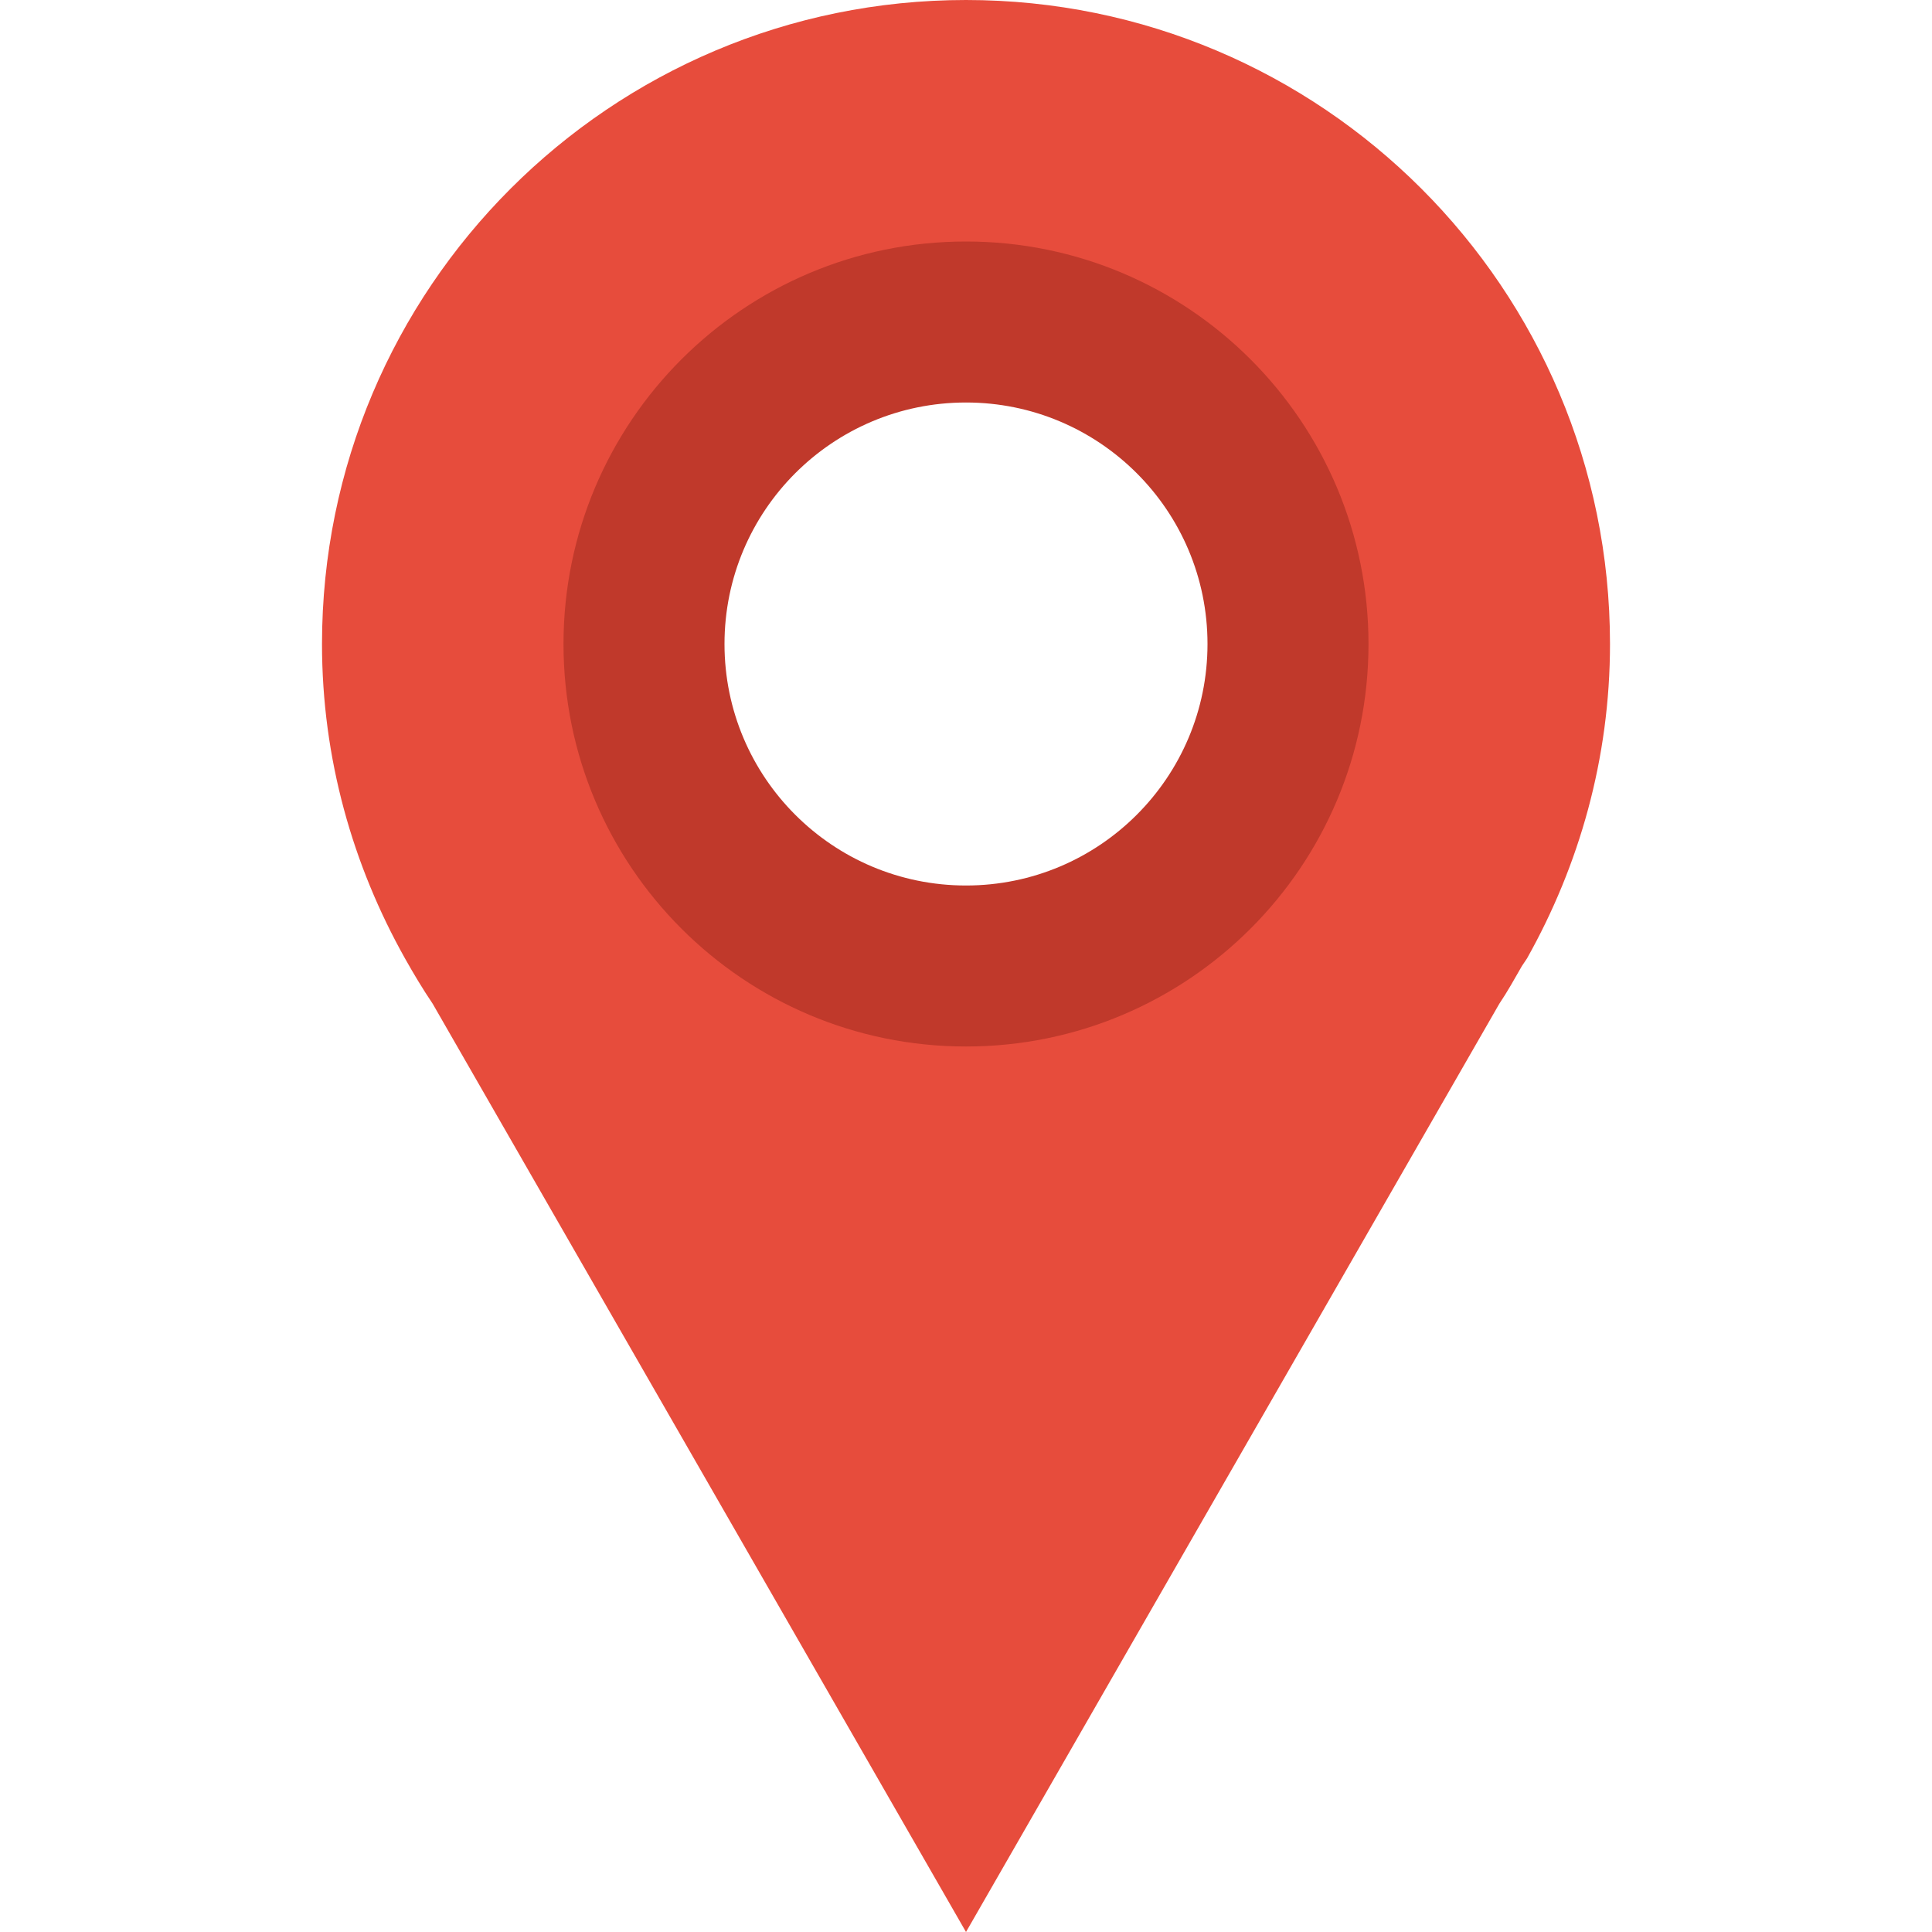
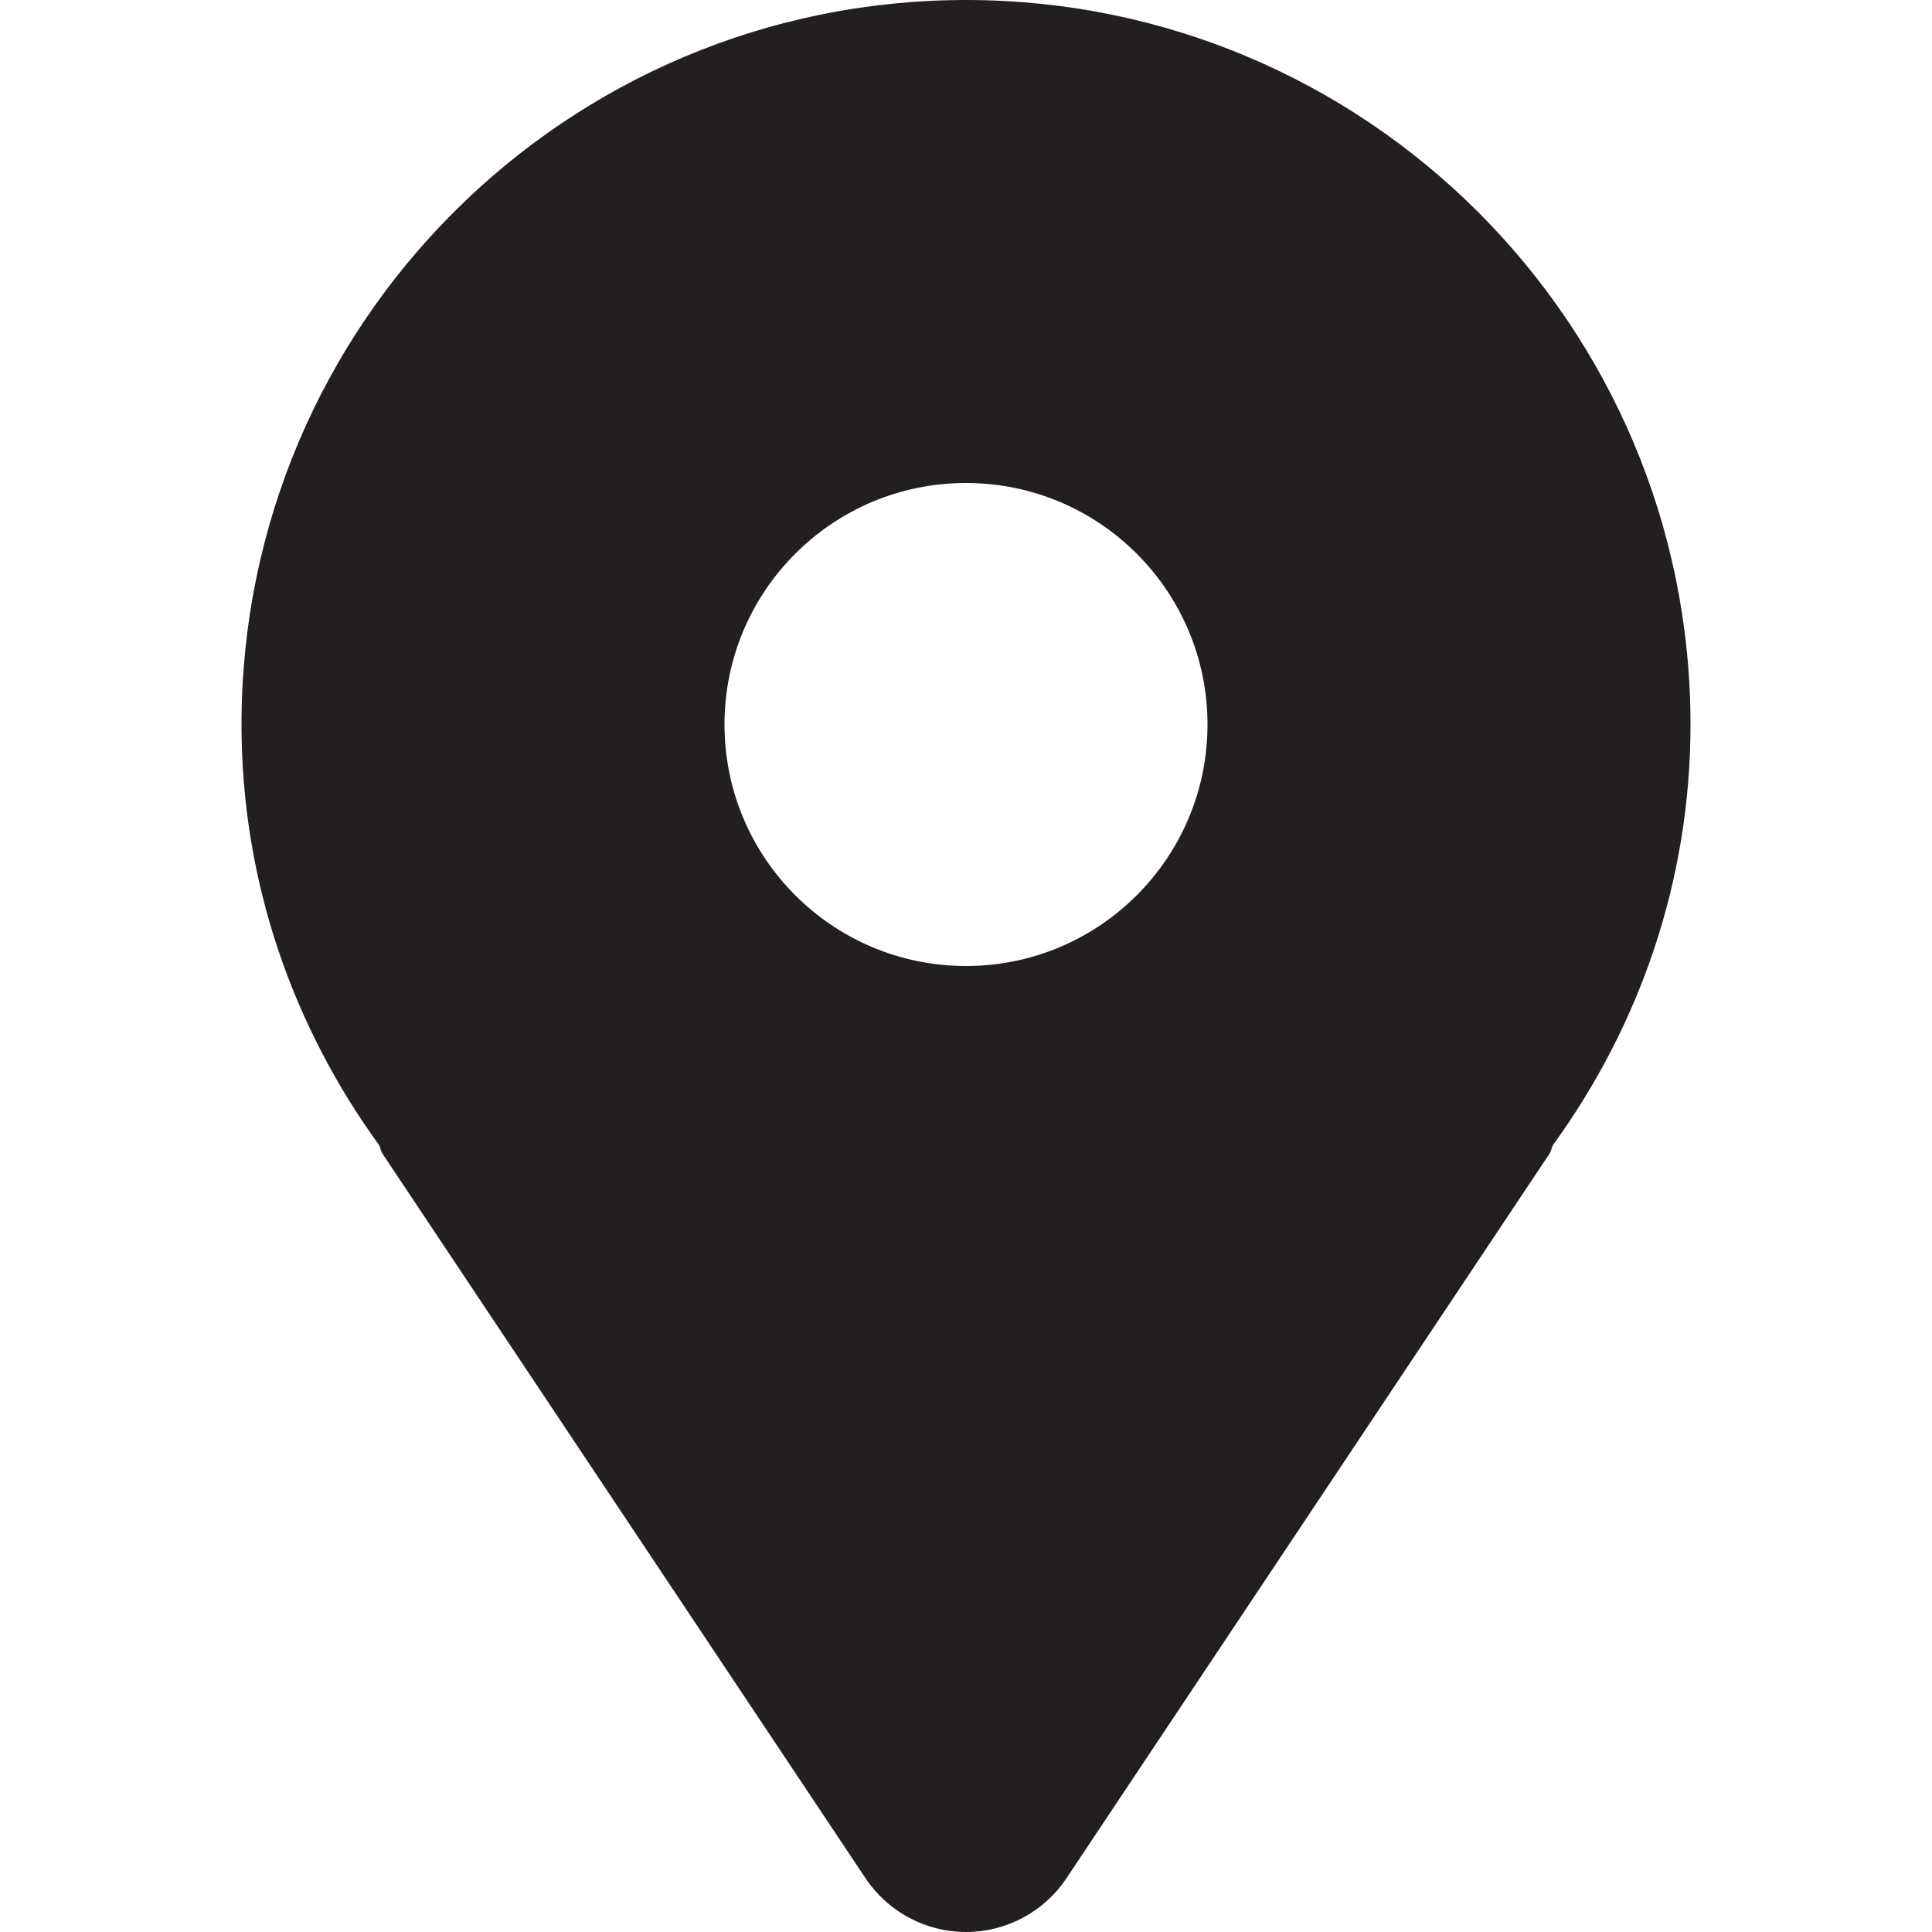
- <svg xmlns="http://www.w3.org/2000/svg" width="1em" height="1em" viewBox="0 0 24 24" version="1.1">
-   <g transform="translate(0 -1028.4)">
-     <path d="m12 0c-4.418 2.3685e-15 -8 3.582-8 8 0 1.421 0.382 2.75 1.031 3.906 0.108 0.192 0.221 0.381 0.344 0.563l6.625 11.531 6.625-11.531c0.102-0.151 0.19-0.311 0.281-0.469l0.063-0.094c0.649-1.156 1.031-2.485 1.031-3.906 0-4.418-3.582-8-8-8zm0 4c2.209 0 4 1.791 4 4 0 2.209-1.791 4-4 4-2.209 0-4-1.791-4-4 0-2.209 1.791-4 4-4z" transform="translate(0 1028.4)" fill="#e74c3c" />
-     <path d="m12 3c-2.761 0-5 2.239-5 5 0 2.761 2.239 5 5 5 2.761 0 5-2.239 5-5 0-2.761-2.239-5-5-5zm0 2c1.657 0 3 1.343 3 3s-1.343 3-3 3-3-1.343-3-3 1.343-3 3-3z" transform="translate(0 1028.4)" fill="#c0392b" />
-   </g>
+ <svg xmlns="http://www.w3.org/2000/svg" version="1.0" id="Layer_1" width="1em" height="1em" viewBox="0 0 64 64" enable-background="new 0 0 64 64" xml:space="preserve">
+   <path fill="#231F20" d="M32,0C18.746,0,8,10.746,8,24c0,5.219,1.711,10.008,4.555,13.93c0.051,0.094,0.059,0.199,0.117,0.289l16,24  C29.414,63.332,30.664,64,32,64s2.586-0.668,3.328-1.781l16-24c0.059-0.09,0.066-0.195,0.117-0.289C54.289,34.008,56,29.219,56,24  C56,10.746,45.254,0,32,0z M32,32c-4.418,0-8-3.582-8-8s3.582-8,8-8s8,3.582,8,8S36.418,32,32,32z" />
</svg>
